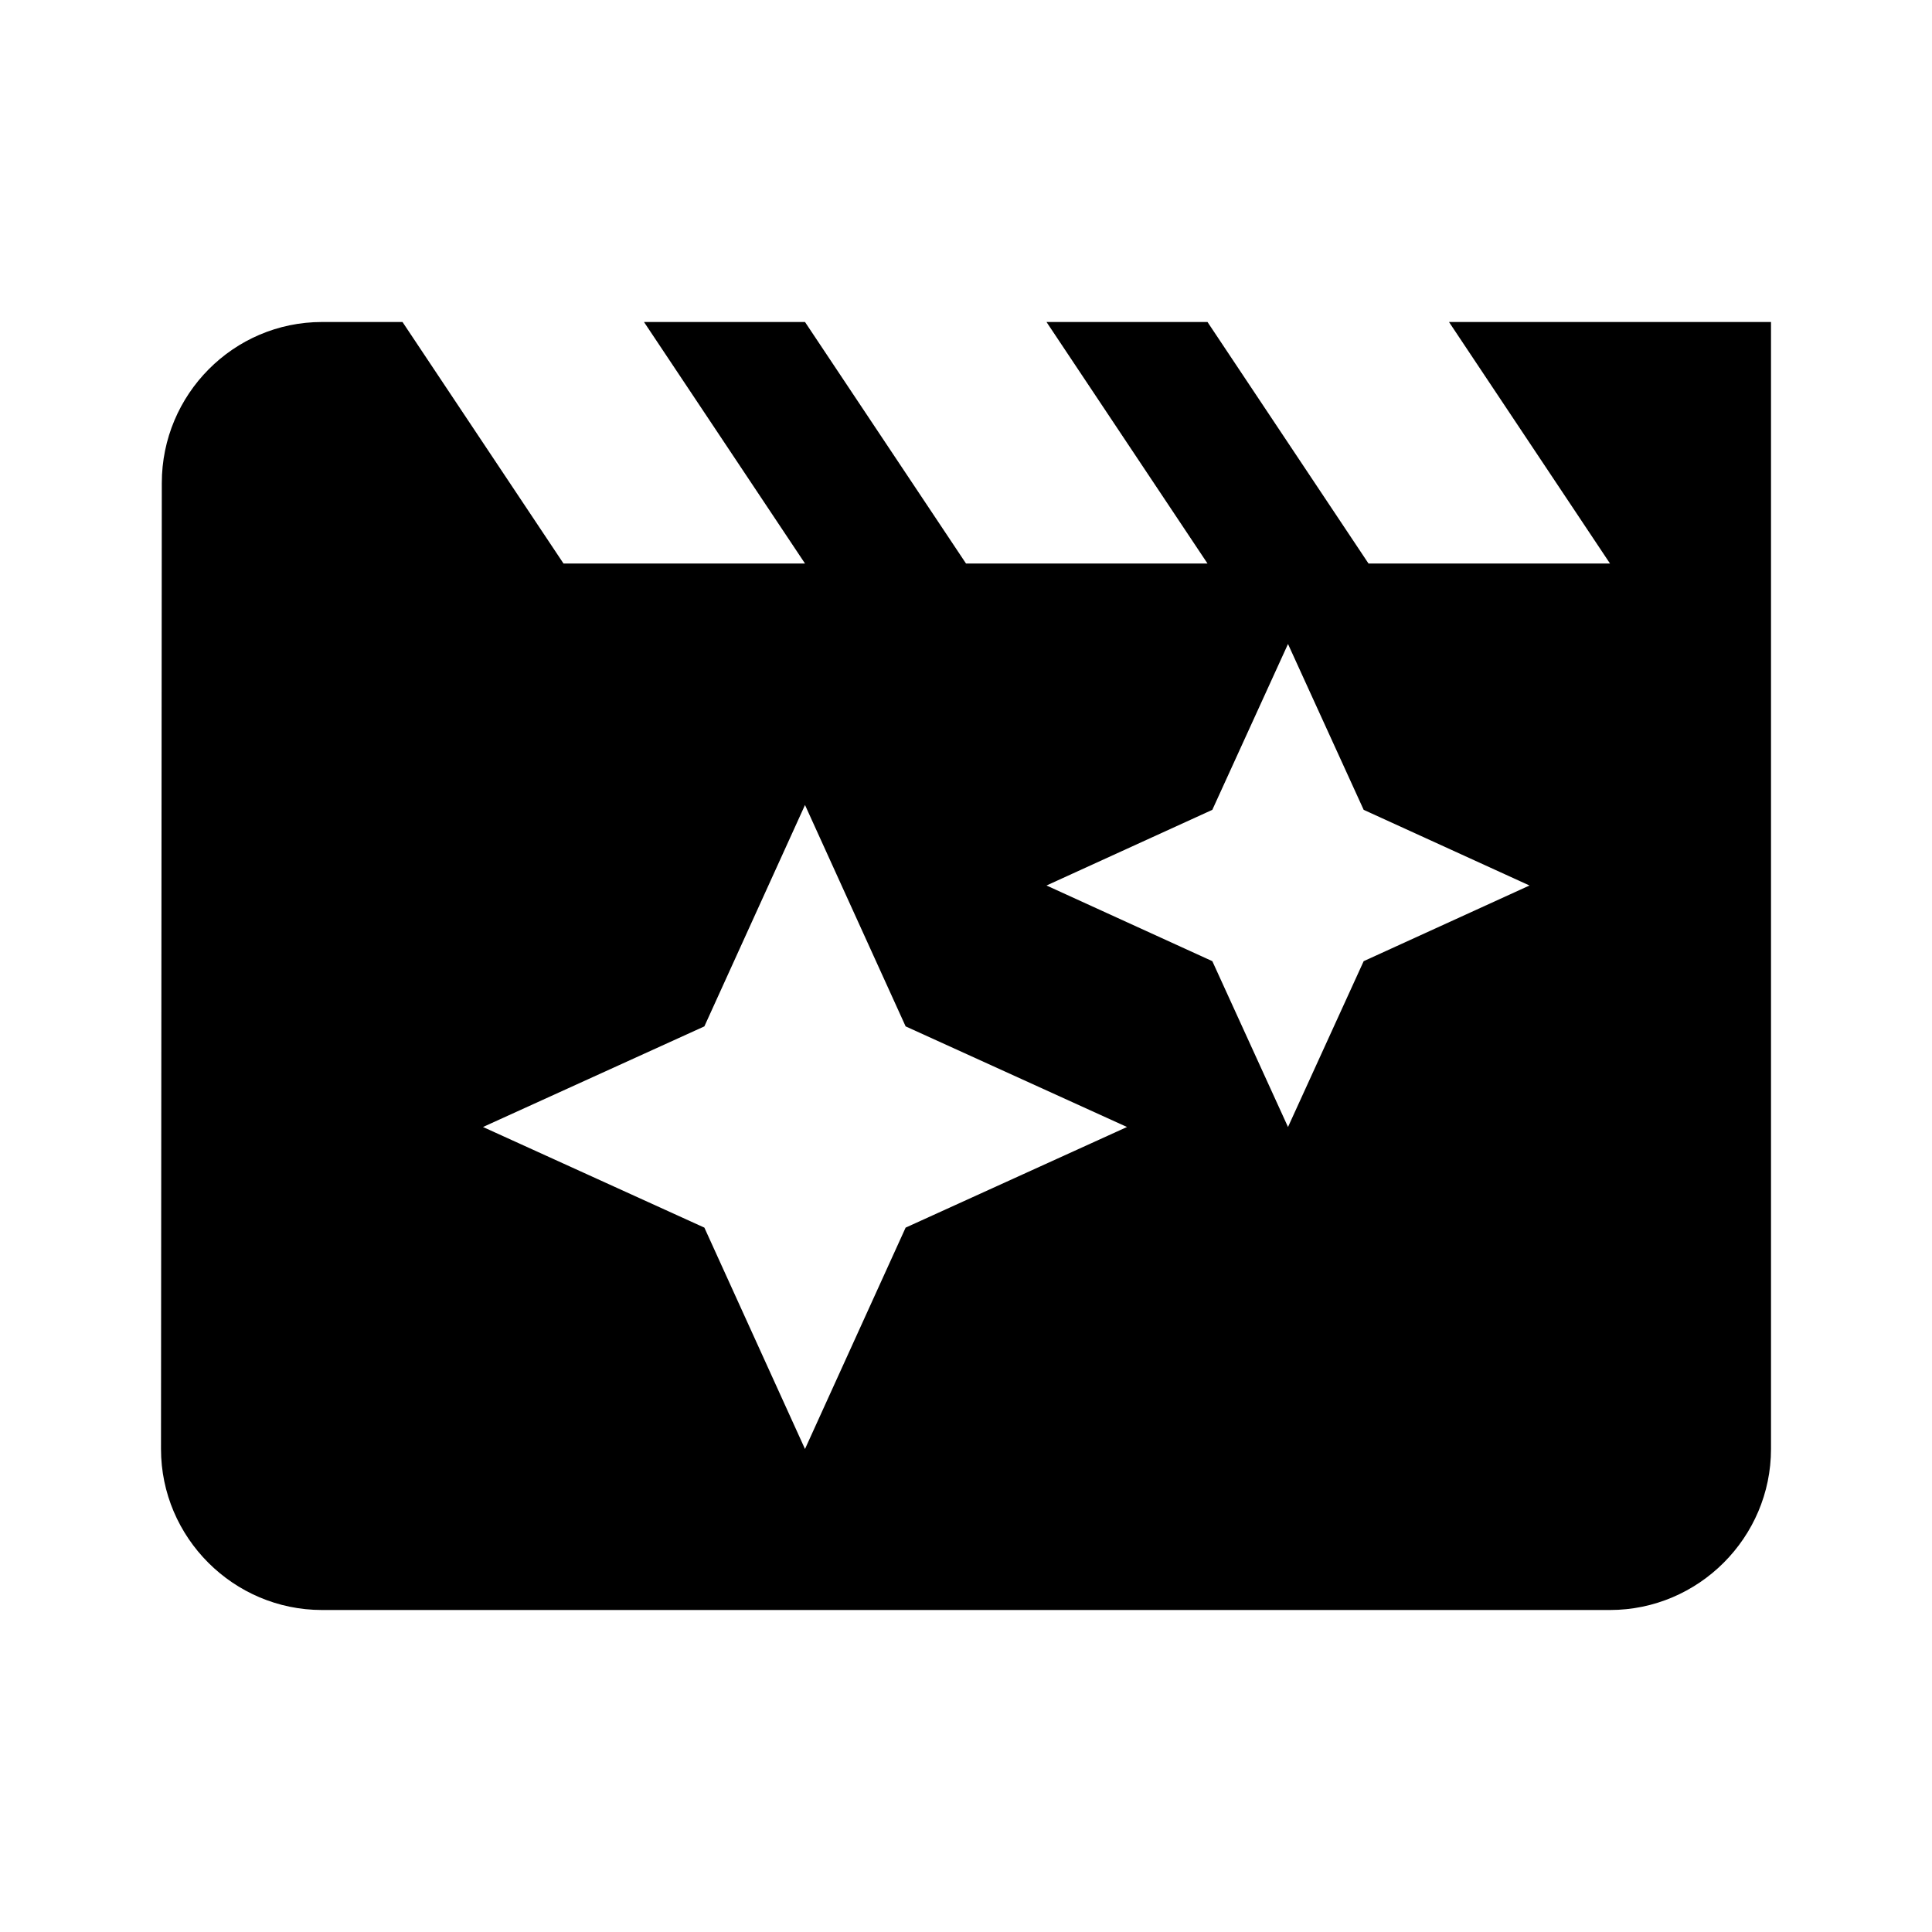
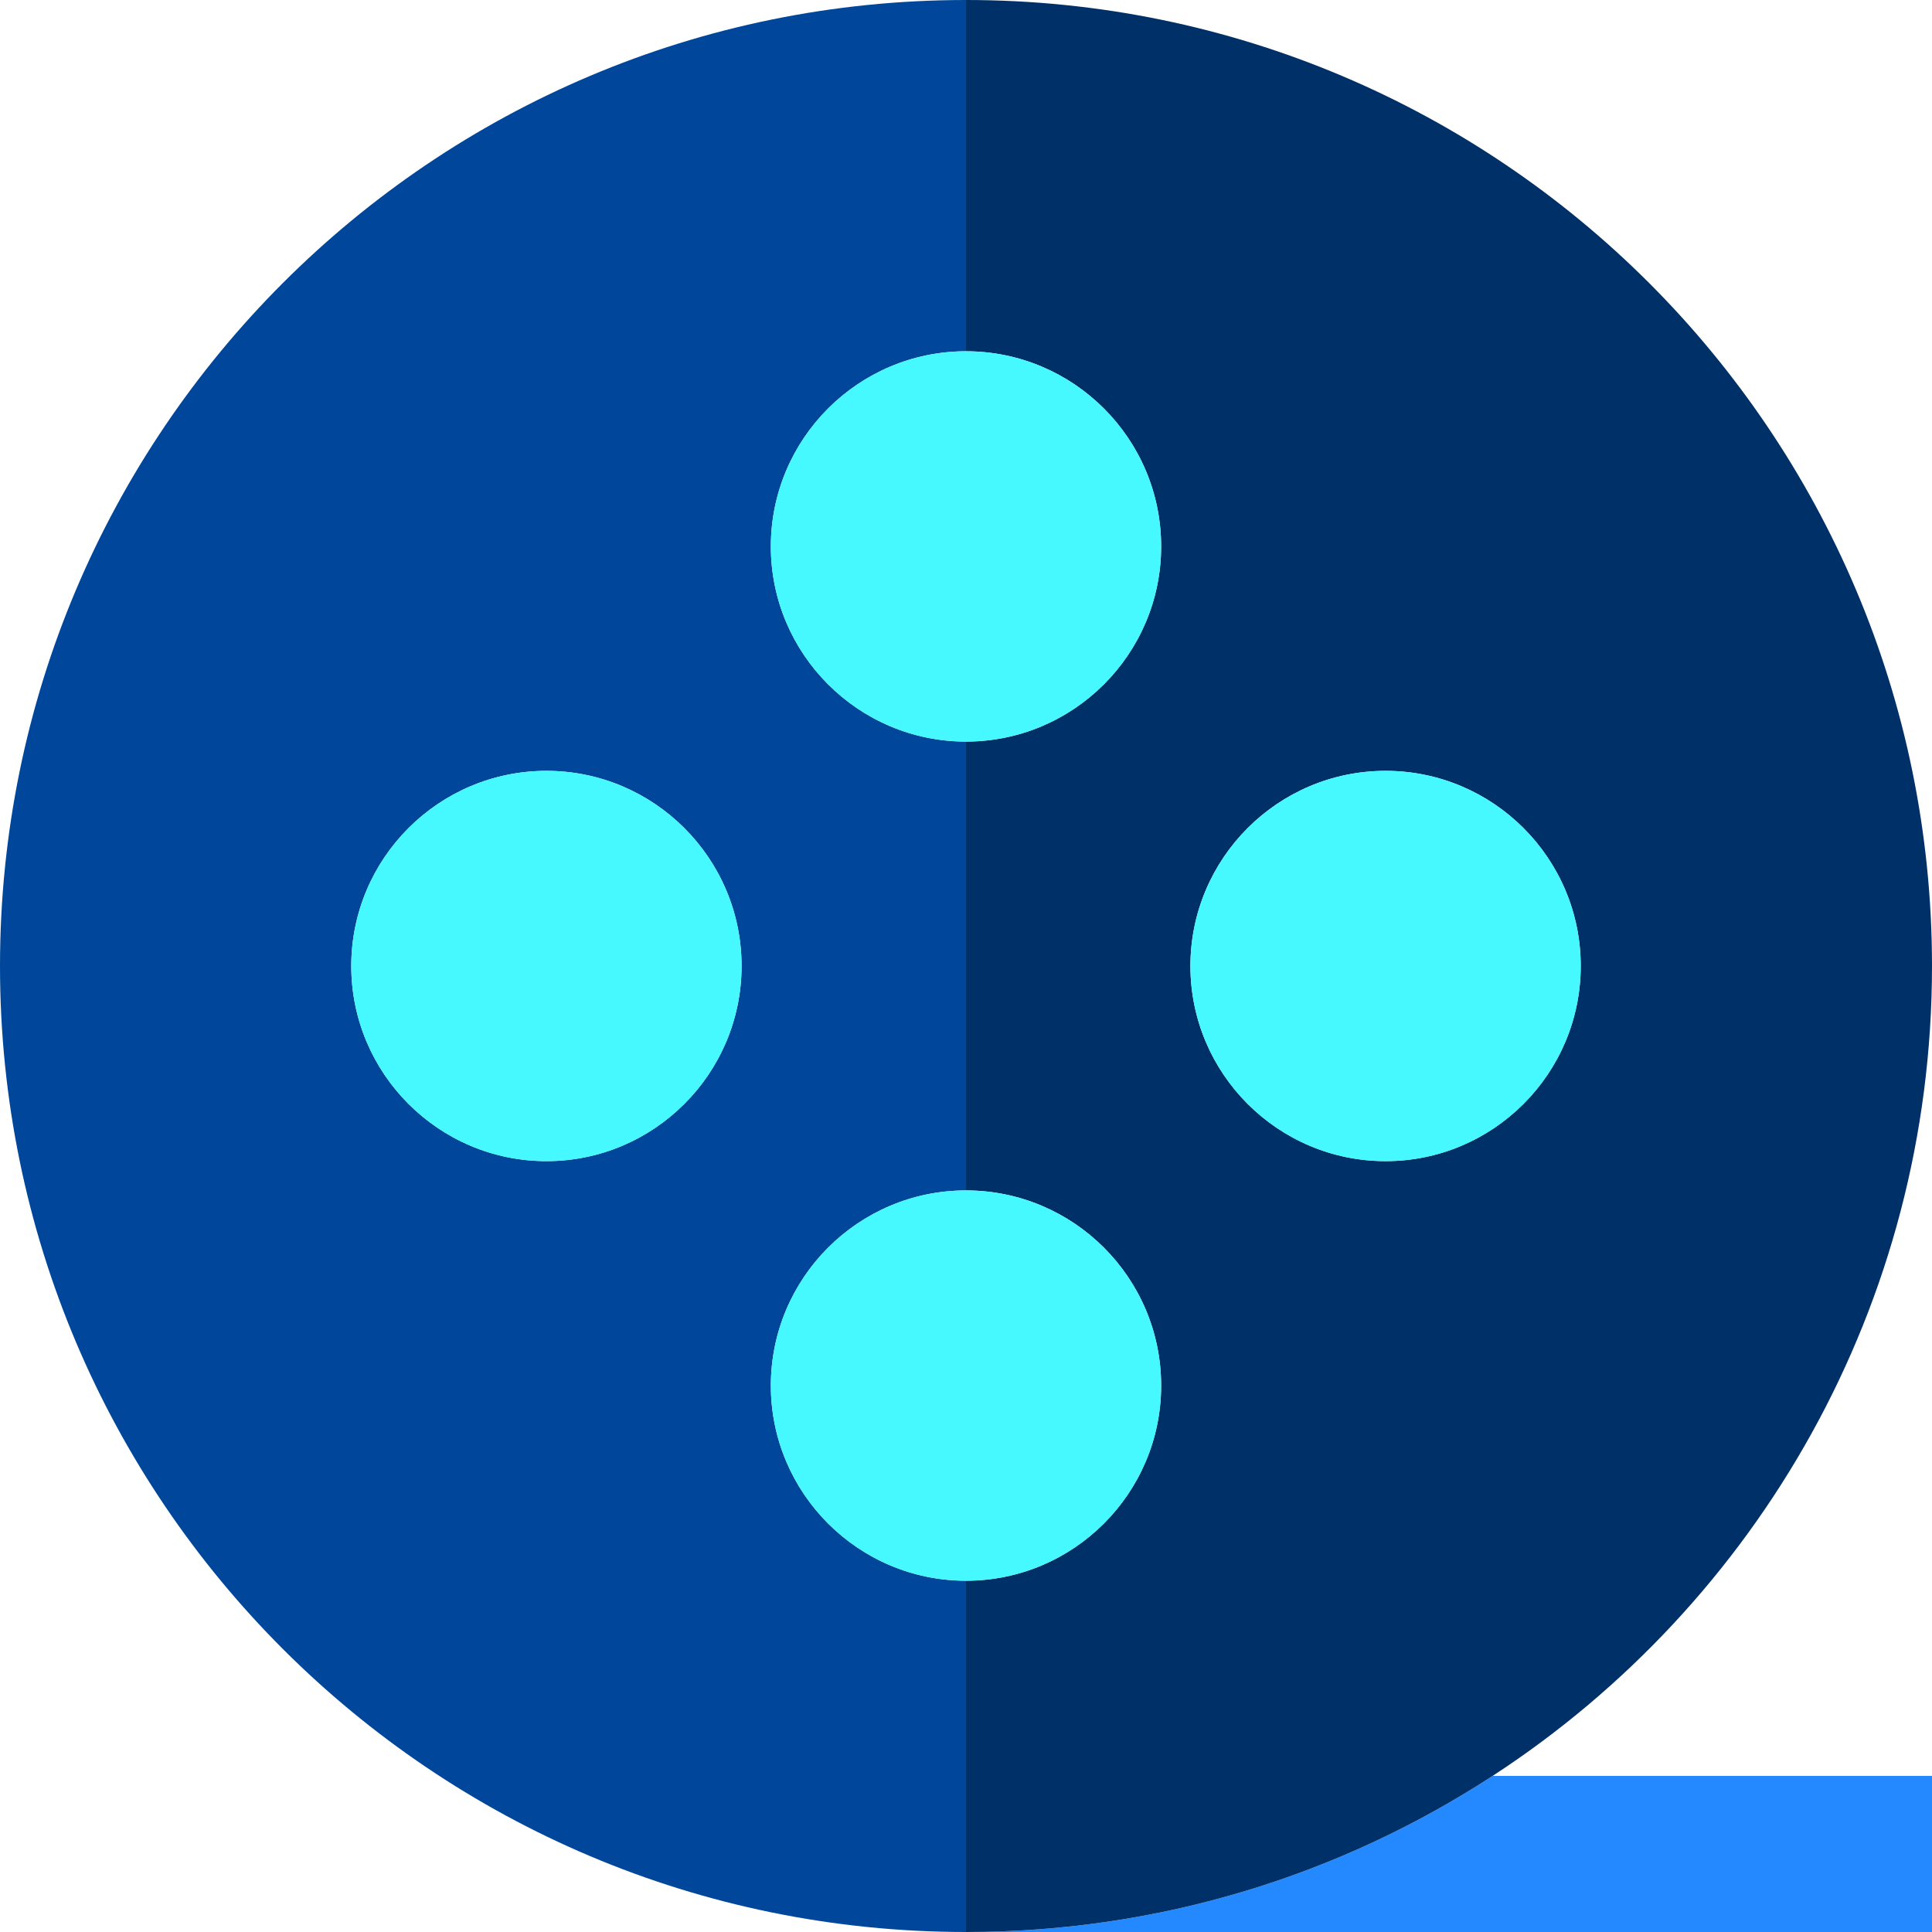
- <svg xmlns="http://www.w3.org/2000/svg" stroke="currentColor" fill="currentColor" stroke-width="0" viewBox="0 0 24 24" height="1em" width="1em">
-   <path fill="none" d="M0 0h24v24H0z" />
-   <path d="M18 4l2 3h-3l-2-3h-2l2 3h-3l-2-3H8l2 3H7L5 4H4c-1.1 0-1.99.9-1.99 2L2 18c0 1.1.9 2 2 2h16c1.1 0 2-.9 2-2V4h-4zm-6.75 11.25L10 18l-1.25-2.75L6 14l2.75-1.25L10 10l1.25 2.75L14 14l-2.75 1.25zm5.69-3.31L16 14l-.94-2.06L13 11l2.06-.94L16 8l.94 2.06L19 11l-2.06.94z" />
+ <svg xmlns="http://www.w3.org/2000/svg" height="800px" width="800px" version="1.1" id="Layer_1" viewBox="0 0 495 495" xml:space="preserve">
+   <g>
+     <path style="fill:#2488FF;" d="M247.5,495H495v-40H382.432C343.619,480.291,297.28,495,247.5,495z" />
+     <path style="fill:#00479B;" d="M247.5,405c-27.57,0-50-22.43-50-50c0-27.57,22.43-50,50-50V190c-27.57,0-50-22.43-50-50   c0-27.57,22.43-50,50-50V0C110.81,0,0,110.81,0,247.5S110.81,495,247.5,495V405z M140,297.5c-27.57,0-50-22.43-50-50   c0-27.57,22.43-50,50-50s50,22.43,50,50C190,275.07,167.57,297.5,140,297.5z" />
+     <path style="fill:#003068;" d="M495,247.5C495,110.81,384.19,0,247.5,0v90c27.57,0,50,22.43,50,50c0,27.57-22.43,50-50,50v115   c27.57,0,50,22.43,50,50c0,27.57-22.43,50-50,50v90c49.78,0,96.119-14.709,134.932-40C450.195,410.845,495,334.41,495,247.5z    M355,197.5c27.57,0,50,22.43,50,50c0,27.57-22.43,50-50,50s-50-22.43-50-50C305,219.93,327.43,197.5,355,197.5z" />
+     <path style="fill:#46F8FF;" d="M197.5,140c0,27.57,22.43,50,50,50s50-22.43,50-50c0-27.57-22.43-50-50-50S197.5,112.43,197.5,140z" />
+     <path style="fill:#46F8FF;" d="M140,197.5c-27.57,0-50,22.43-50,50c0,27.57,22.43,50,50,50s50-22.43,50-50   C190,219.93,167.57,197.5,140,197.5z" />
+     <path style="fill:#46F8FF;" d="M197.5,355c0,27.57,22.43,50,50,50s50-22.43,50-50c0-27.57-22.43-50-50-50S197.5,327.43,197.5,355z" />
+     <path style="fill:#46F8FF;" d="M355,297.5c27.57,0,50-22.43,50-50c0-27.57-22.43-50-50-50s-50,22.43-50,50   C305,275.07,327.43,297.5,355,297.5z" />
+   </g>
</svg>
